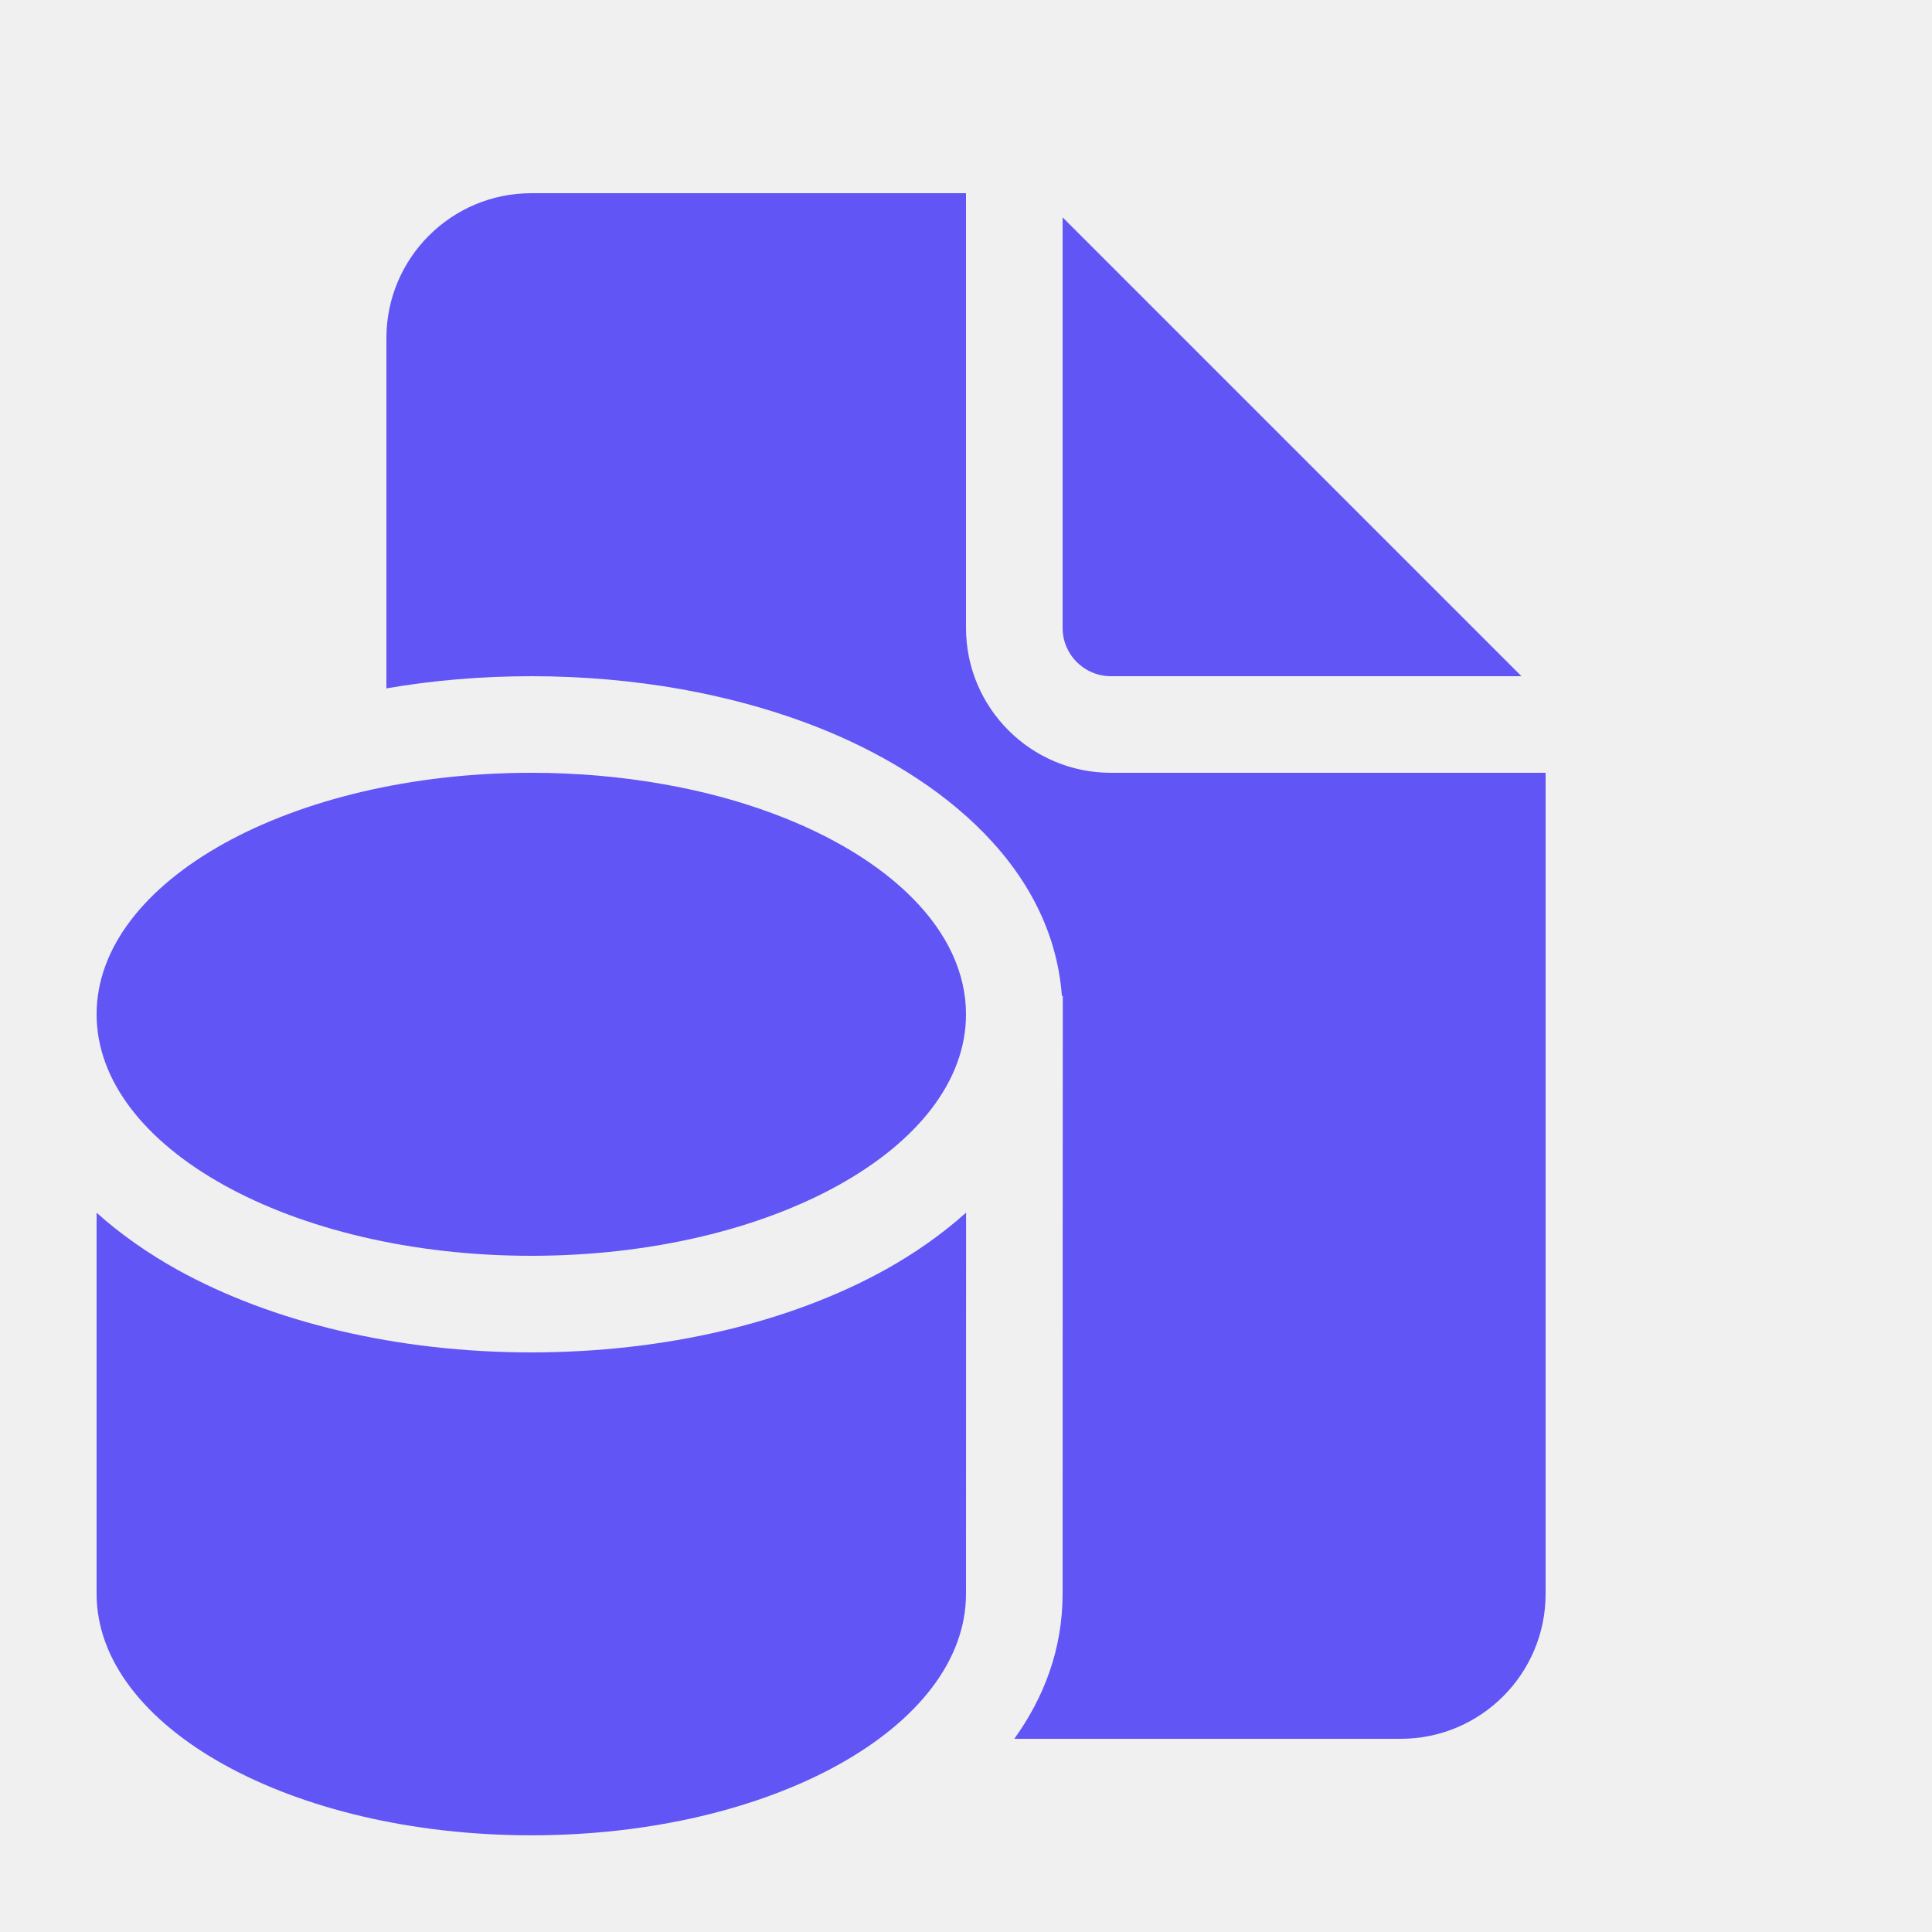
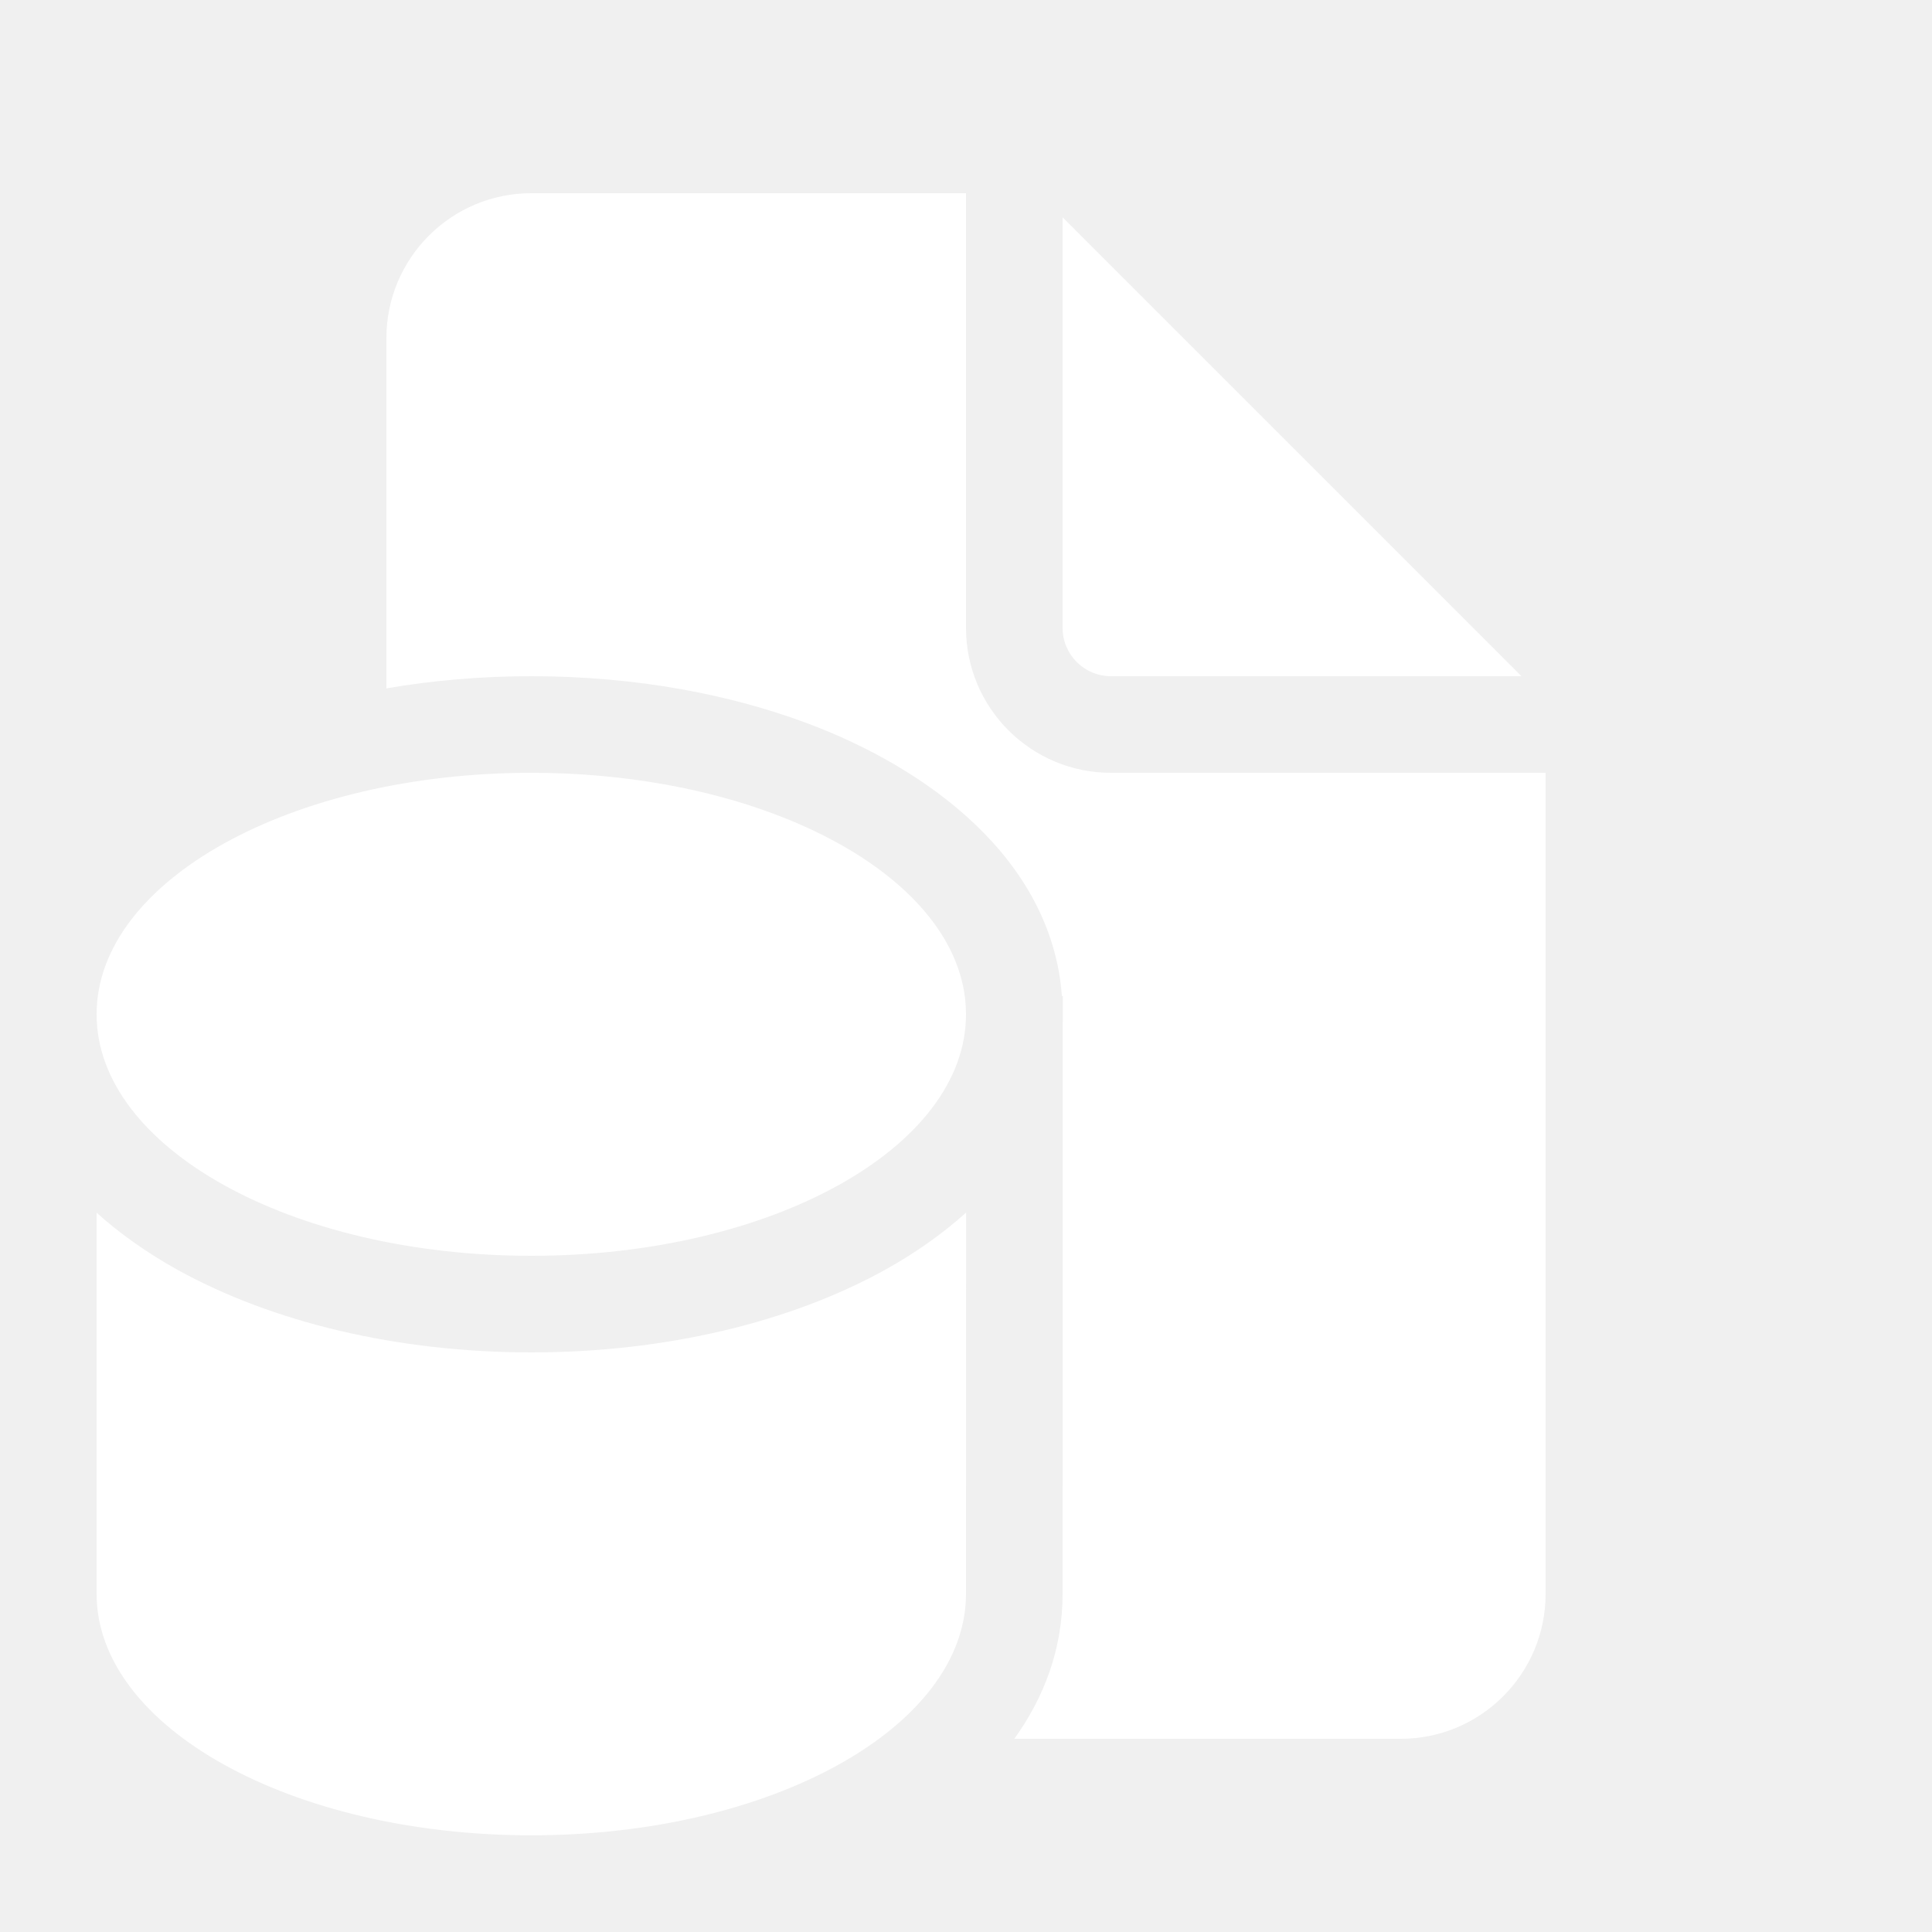
<svg xmlns="http://www.w3.org/2000/svg" width="20" height="20" viewBox="0 0 20 20" fill="none">
-   <path d="M10 2V6.5C10 7.328 10.672 8 11.5 8H16V16.5C16 17.328 15.328 18 14.5 18H10.5C10.806 17.575 11 17.073 11 16.499C11 15.596 11.001 13.732 11.001 12.553L11.002 10.306L10.993 10.314C10.889 8.893 9.604 7.951 8.348 7.484C7.945 7.334 7.511 7.217 7.055 7.135C6.561 7.047 6.039 7 5.5 7C4.985 7 4.481 7.043 4 7.126V3.5C4 2.672 4.672 2 5.5 2H10ZM11 2.25V6.5C11 6.776 11.224 7 11.5 7H15.75L11 2.25ZM6.879 8.12C7.28 8.191 7.657 8.293 8 8.421C9.206 8.869 10 9.633 10 10.5C10 11.881 7.985 13 5.5 13C3.015 13 1 11.881 1 10.5C1 9.119 3.015 8 5.5 8C5.981 8 6.445 8.042 6.879 8.12ZM5.5 14C6.88 14 8.179 13.691 9.168 13.142C9.461 12.979 9.746 12.782 10.001 12.553C10.001 13.732 10 15.595 10 16.499C10 17.88 7.985 18.999 5.5 18.999C3.015 18.999 1 17.88 1 16.499V12.554C1.255 12.783 1.54 12.979 1.832 13.142C2.821 13.691 4.12 14 5.5 14Z" fill="#6155F5" />
+   <path d="M10 2V6.5C10 7.328 10.672 8 11.5 8H16V16.5C16 17.328 15.328 18 14.5 18H10.5C10.806 17.575 11 17.073 11 16.499C11 15.596 11.001 13.732 11.001 12.553L11.002 10.306L10.993 10.314C10.889 8.893 9.604 7.951 8.348 7.484C7.945 7.334 7.511 7.217 7.055 7.135C6.561 7.047 6.039 7 5.5 7C4.985 7 4.481 7.043 4 7.126V3.5C4 2.672 4.672 2 5.5 2H10ZM11 2.25V6.5C11 6.776 11.224 7 11.5 7H15.75L11 2.25ZM6.879 8.12C7.28 8.191 7.657 8.293 8 8.421C9.206 8.869 10 9.633 10 10.5C10 11.881 7.985 13 5.5 13C3.015 13 1 11.881 1 10.5C1 9.119 3.015 8 5.5 8C5.981 8 6.445 8.042 6.879 8.12ZM5.5 14C6.88 14 8.179 13.691 9.168 13.142C9.461 12.979 9.746 12.782 10.001 12.553C10.001 13.732 10 15.595 10 16.499C10 17.88 7.985 18.999 5.5 18.999C3.015 18.999 1 17.88 1 16.499V12.554C1.255 12.783 1.54 12.979 1.832 13.142C2.821 13.691 4.12 14 5.5 14Z" fill="#fff" />
</svg>
